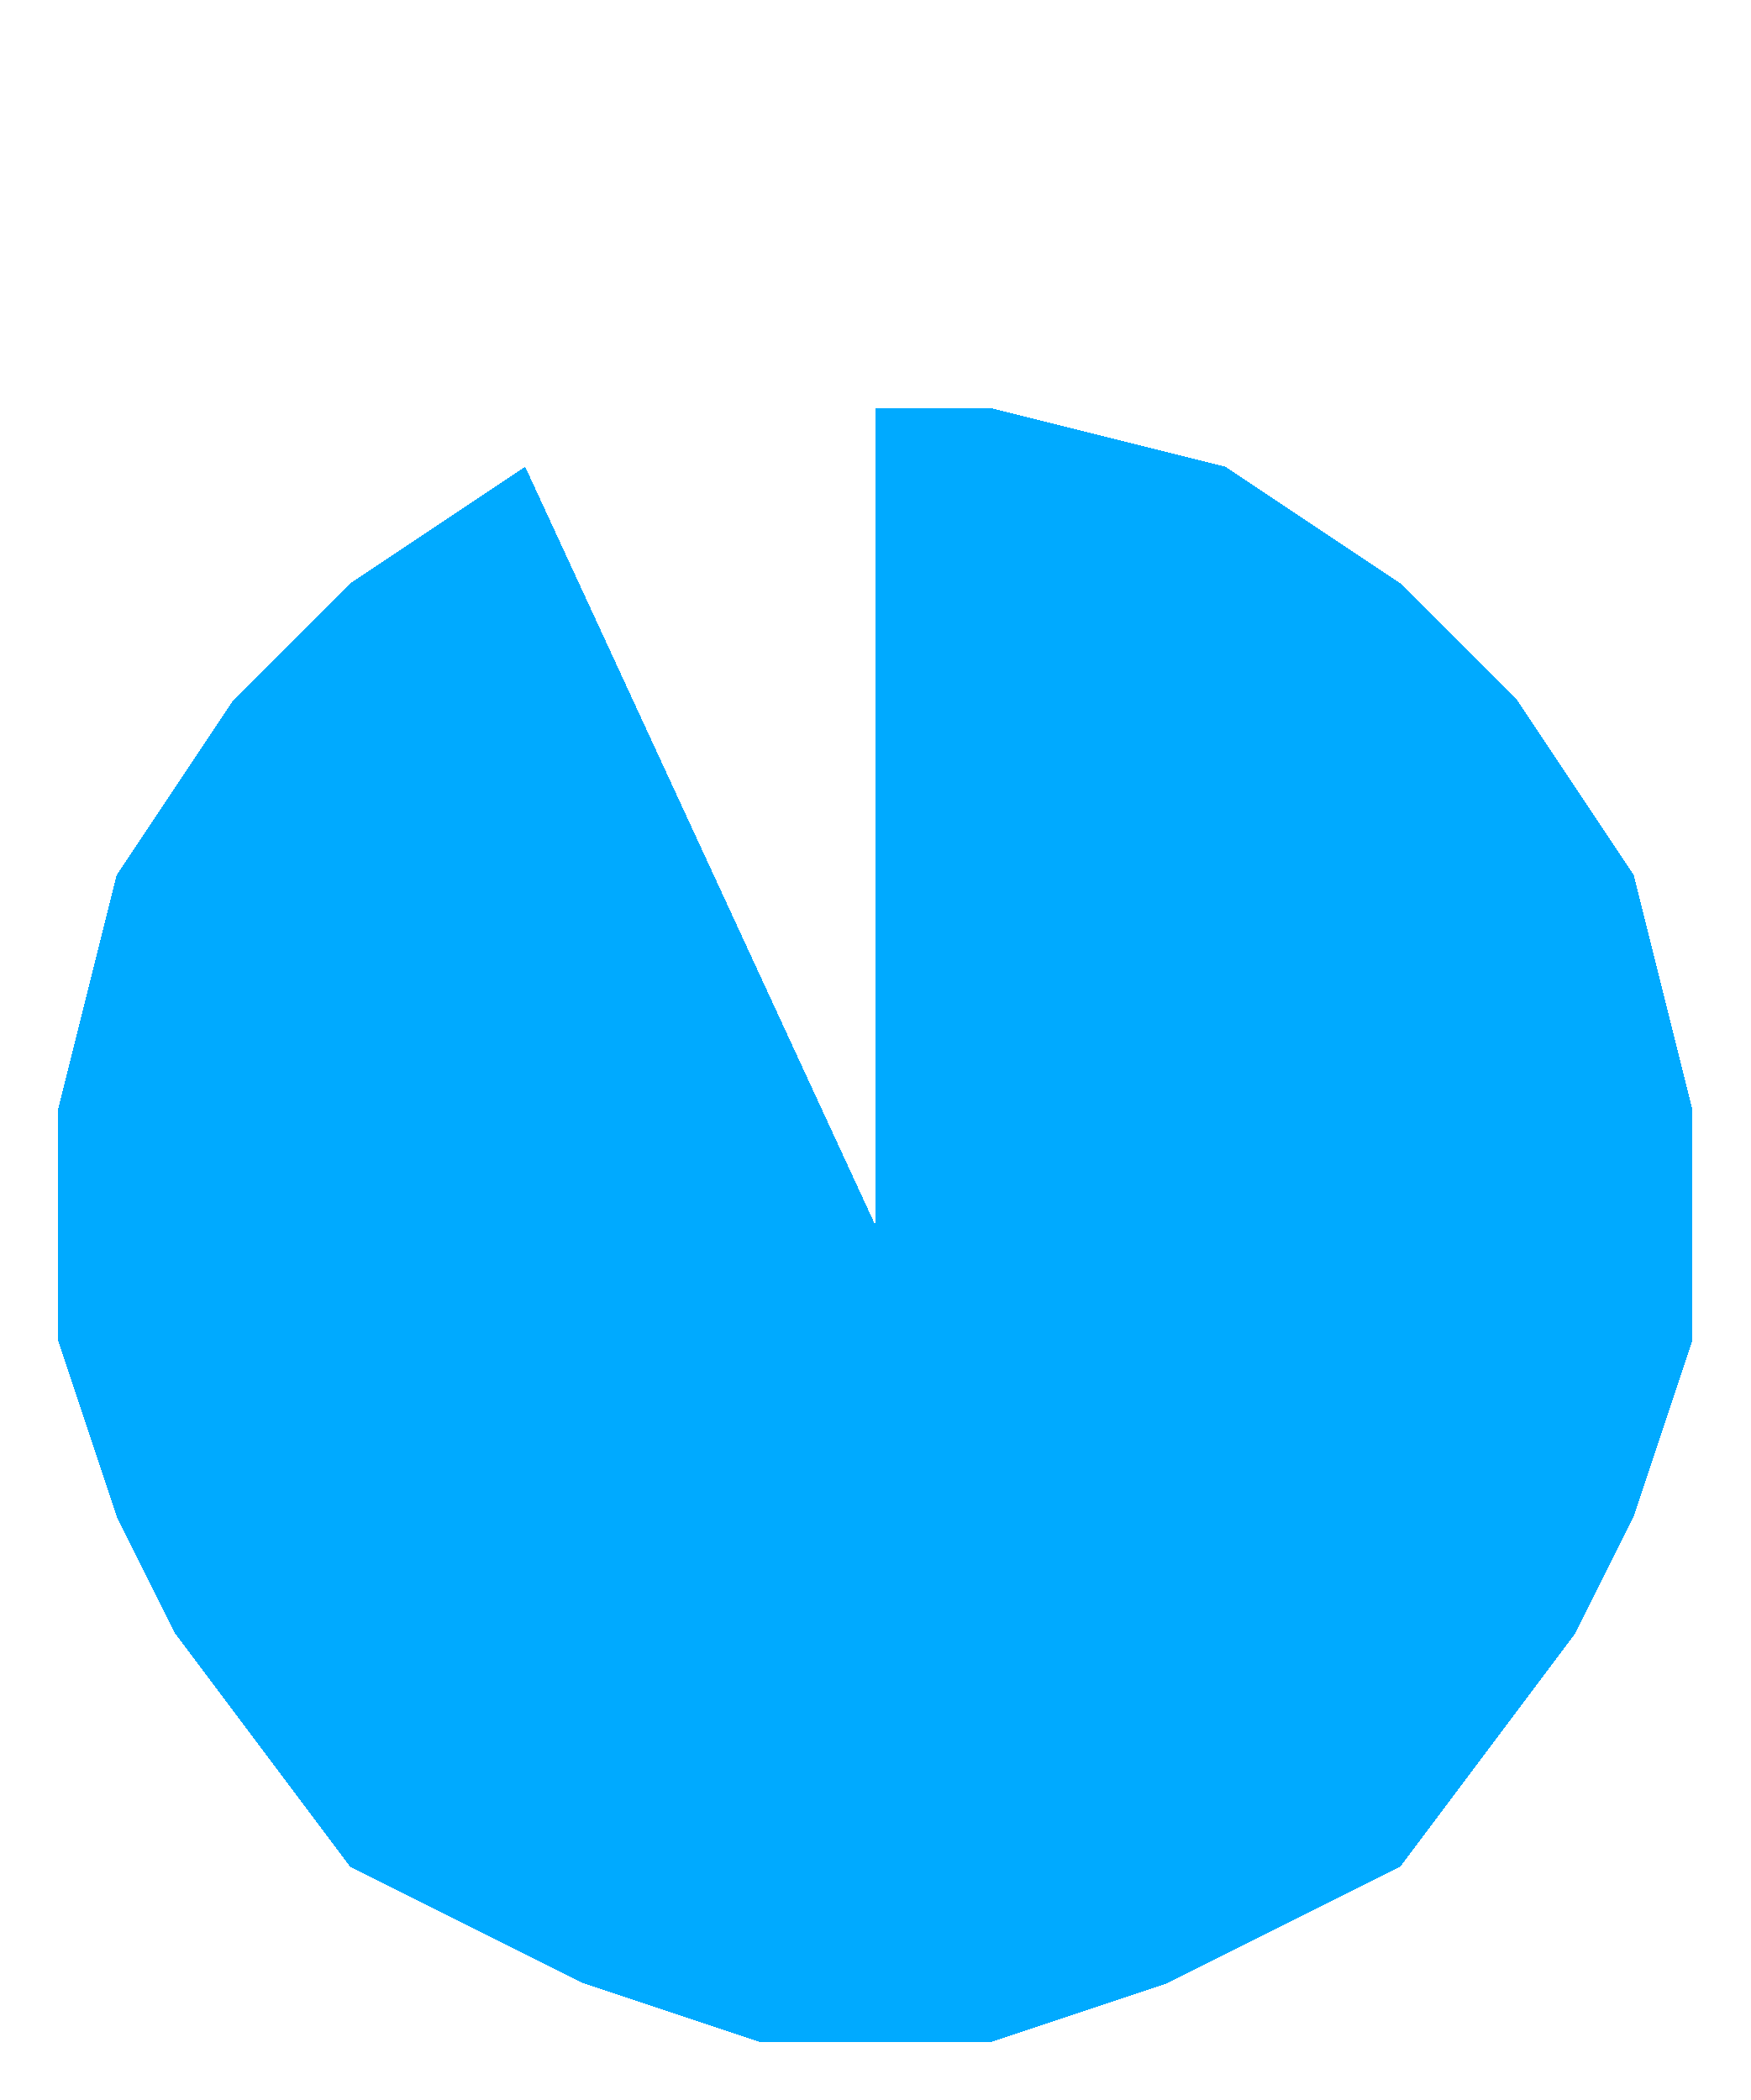
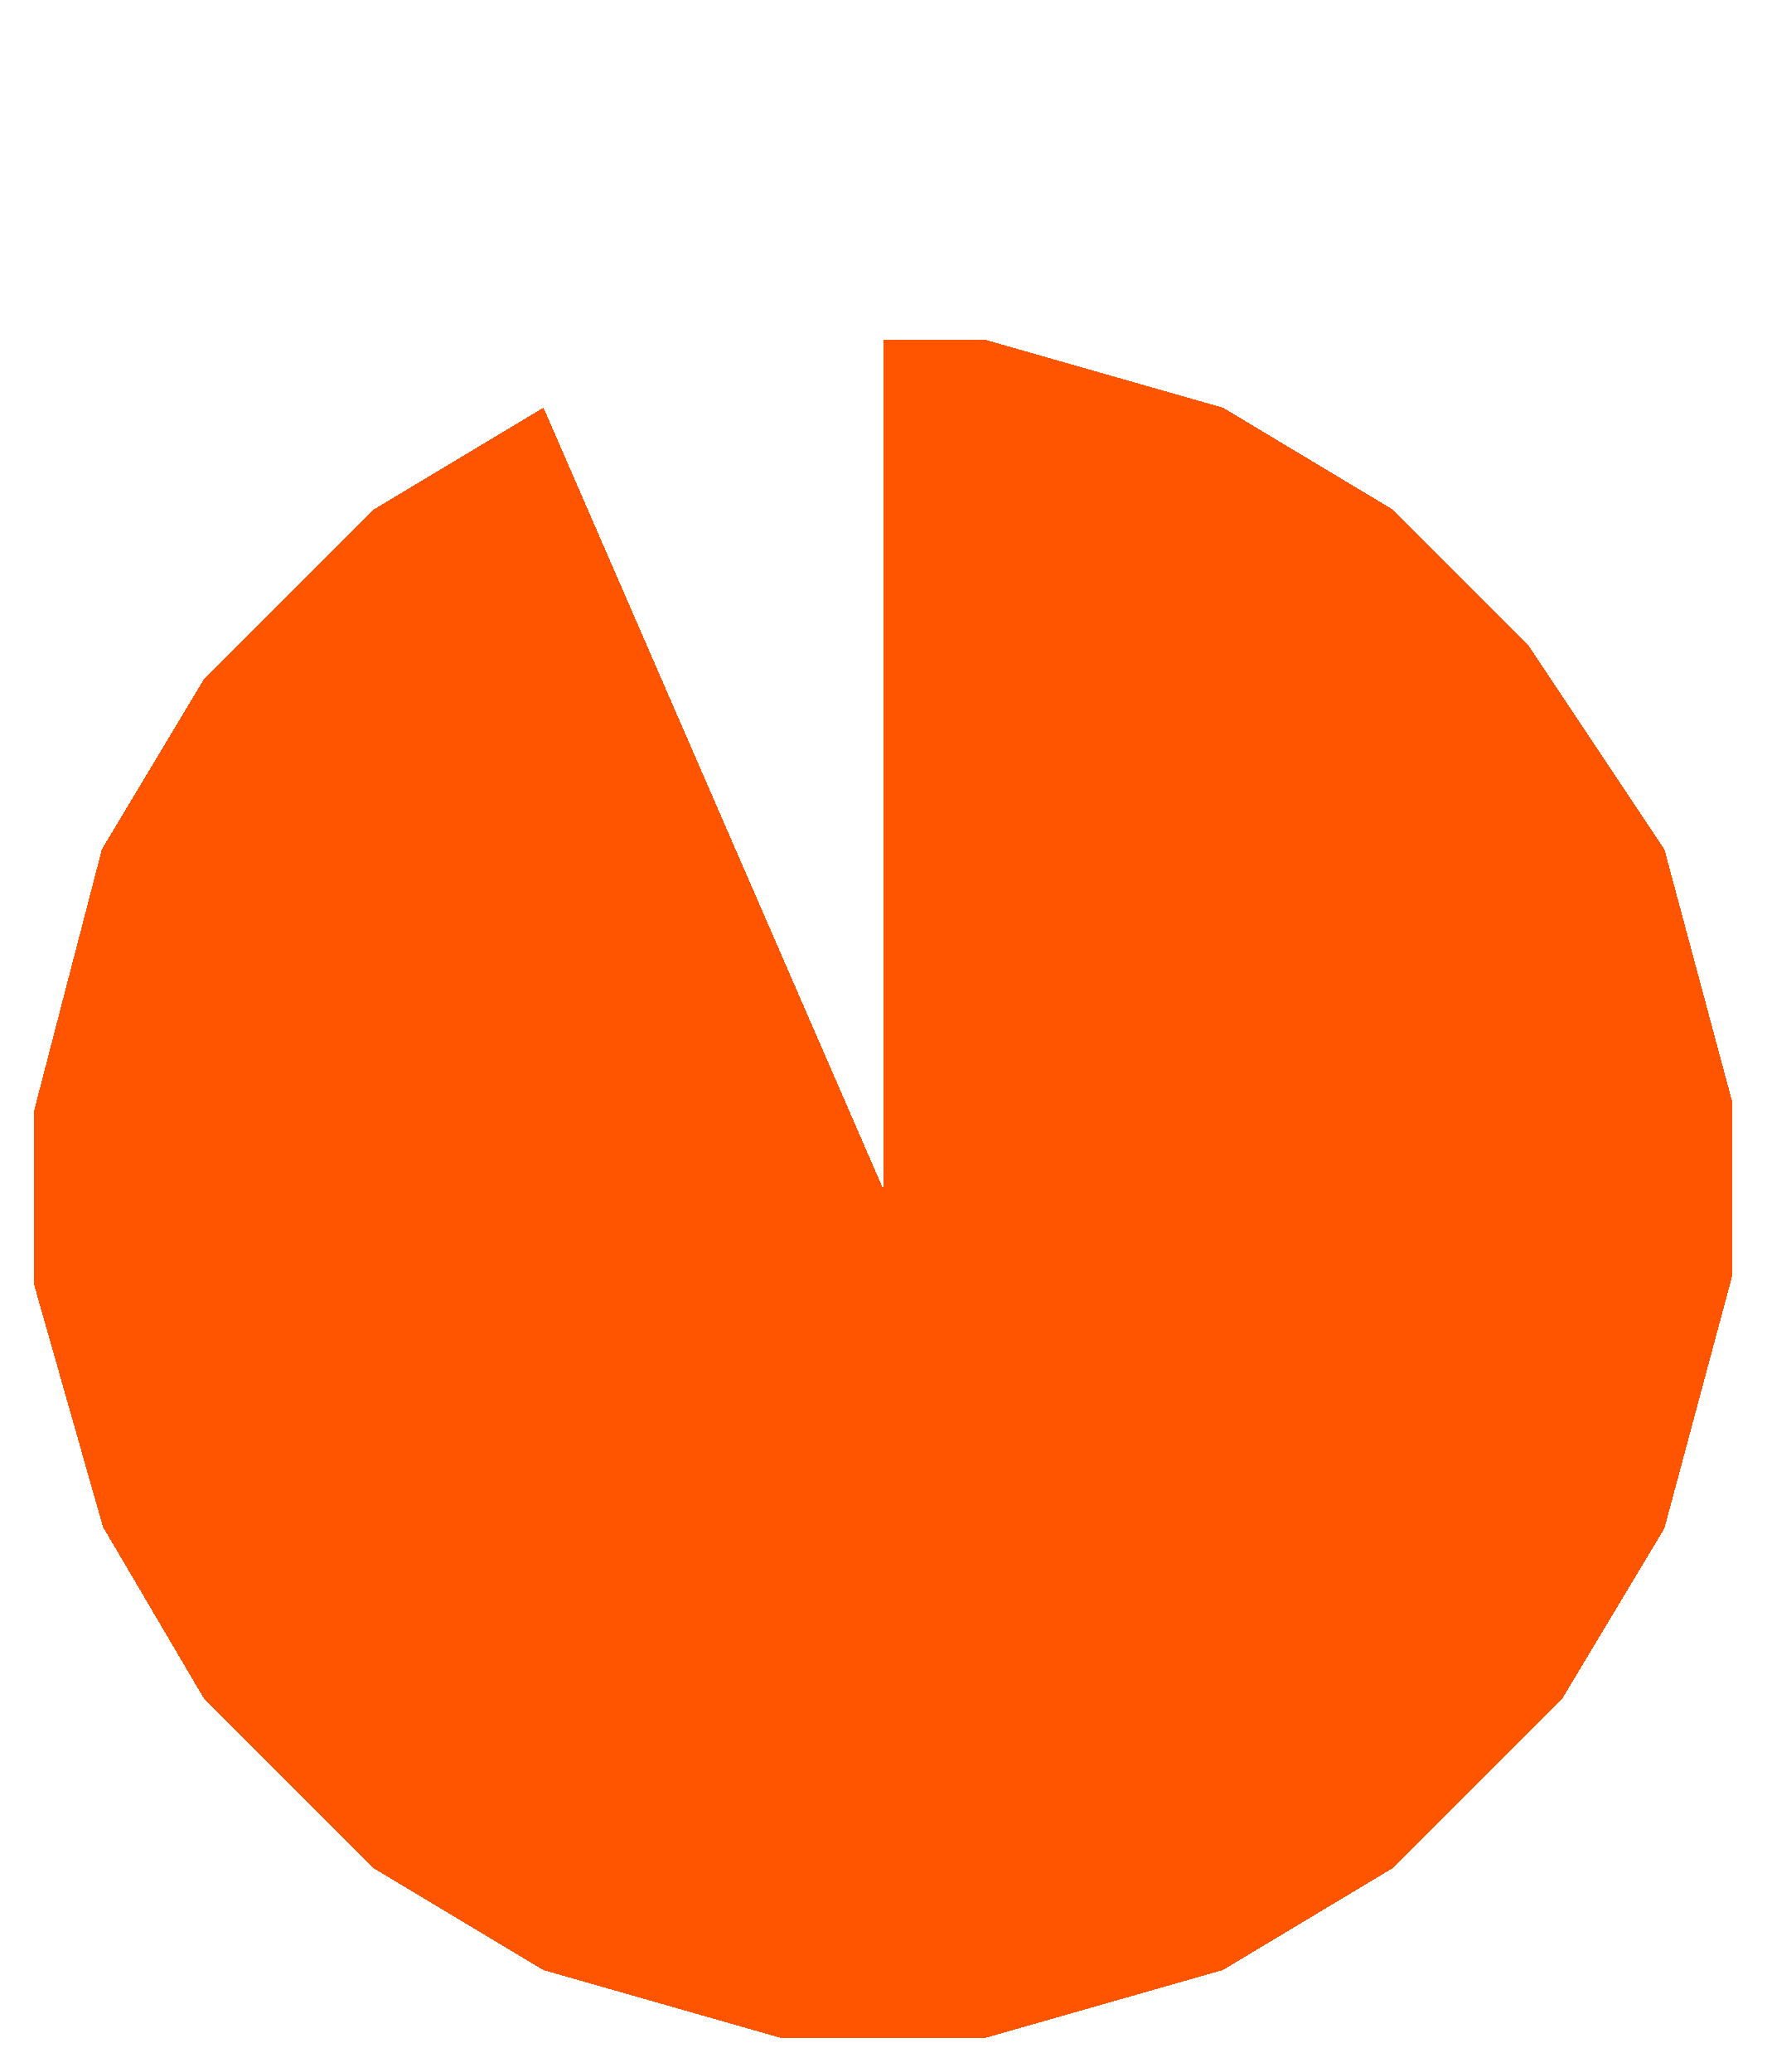
- <svg xmlns="http://www.w3.org/2000/svg" width="30" height="36" viewBox="0 0 30 36" id="svg2" version="1.1" style="shape-rendering:crispEdges">
+ <svg xmlns="http://www.w3.org/2000/svg" width="52" height="61" viewBox="0 0 52 61" id="svg2" version="1.1" style="shape-rendering:crispEdges">
  <defs id="defs4" />
-   <g id="layer1" transform="translate(-0.2369458,-1015.967)">
-     <path style="fill:#00aaff;fill-opacity:1;fill-rule:evenodd;stroke:none;stroke-width:1.4;stroke-linecap:butt;stroke-linejoin:miter;stroke-miterlimit:4;stroke-dasharray:none;stroke-opacity:1;shape-rendering:crispEdges" d="m 9.237,1023.967 -3,2 -2,2 -2,3 -1,4 0,2 0,2 1,3 1,2 3,4 4,2 3,1 2,0 2,0 3,-1 4,-2 3,-4 1,-2 1,-3 0,-2 0,-2 -1,-4 -2,-3 -2,-2 -3,-2 -4,-1 -2,0 0,14 z" id="path3802" />
-     <path style="fill:none;fill-rule:evenodd;stroke:#000000;stroke-width:0;stroke-linecap:butt;stroke-linejoin:miter;stroke-miterlimit:4;stroke-dasharray:none;stroke-opacity:1" d="m 3.237,1013.967 23,25" id="path3279" />
+   <g id="layer1" transform="translate(11.01306,-996.9673)">
+     <path id="path3802-9" d="m 4.987,1008.967 -5,3 -5,5 -3,5 -2,7.709 0,5.102 2.03,7.143 2.97,5.046 5,5 5,3 7,2 6,0 7,-2 5,-3 5,-5 3,-5 2,-7.449 0,-5.102 -2,-7.449 -4,-6 -4,-4 -5,-3 -7,-2 -3,0 0,25 z" style="fill:#ff5500;fill-opacity:1;fill-rule:evenodd;stroke:none;stroke-width:2;stroke-linecap:butt;stroke-linejoin:miter;stroke-miterlimit:4;stroke-dasharray:none;stroke-opacity:1;shape-rendering:crispEdges" />
  </g>
</svg>
